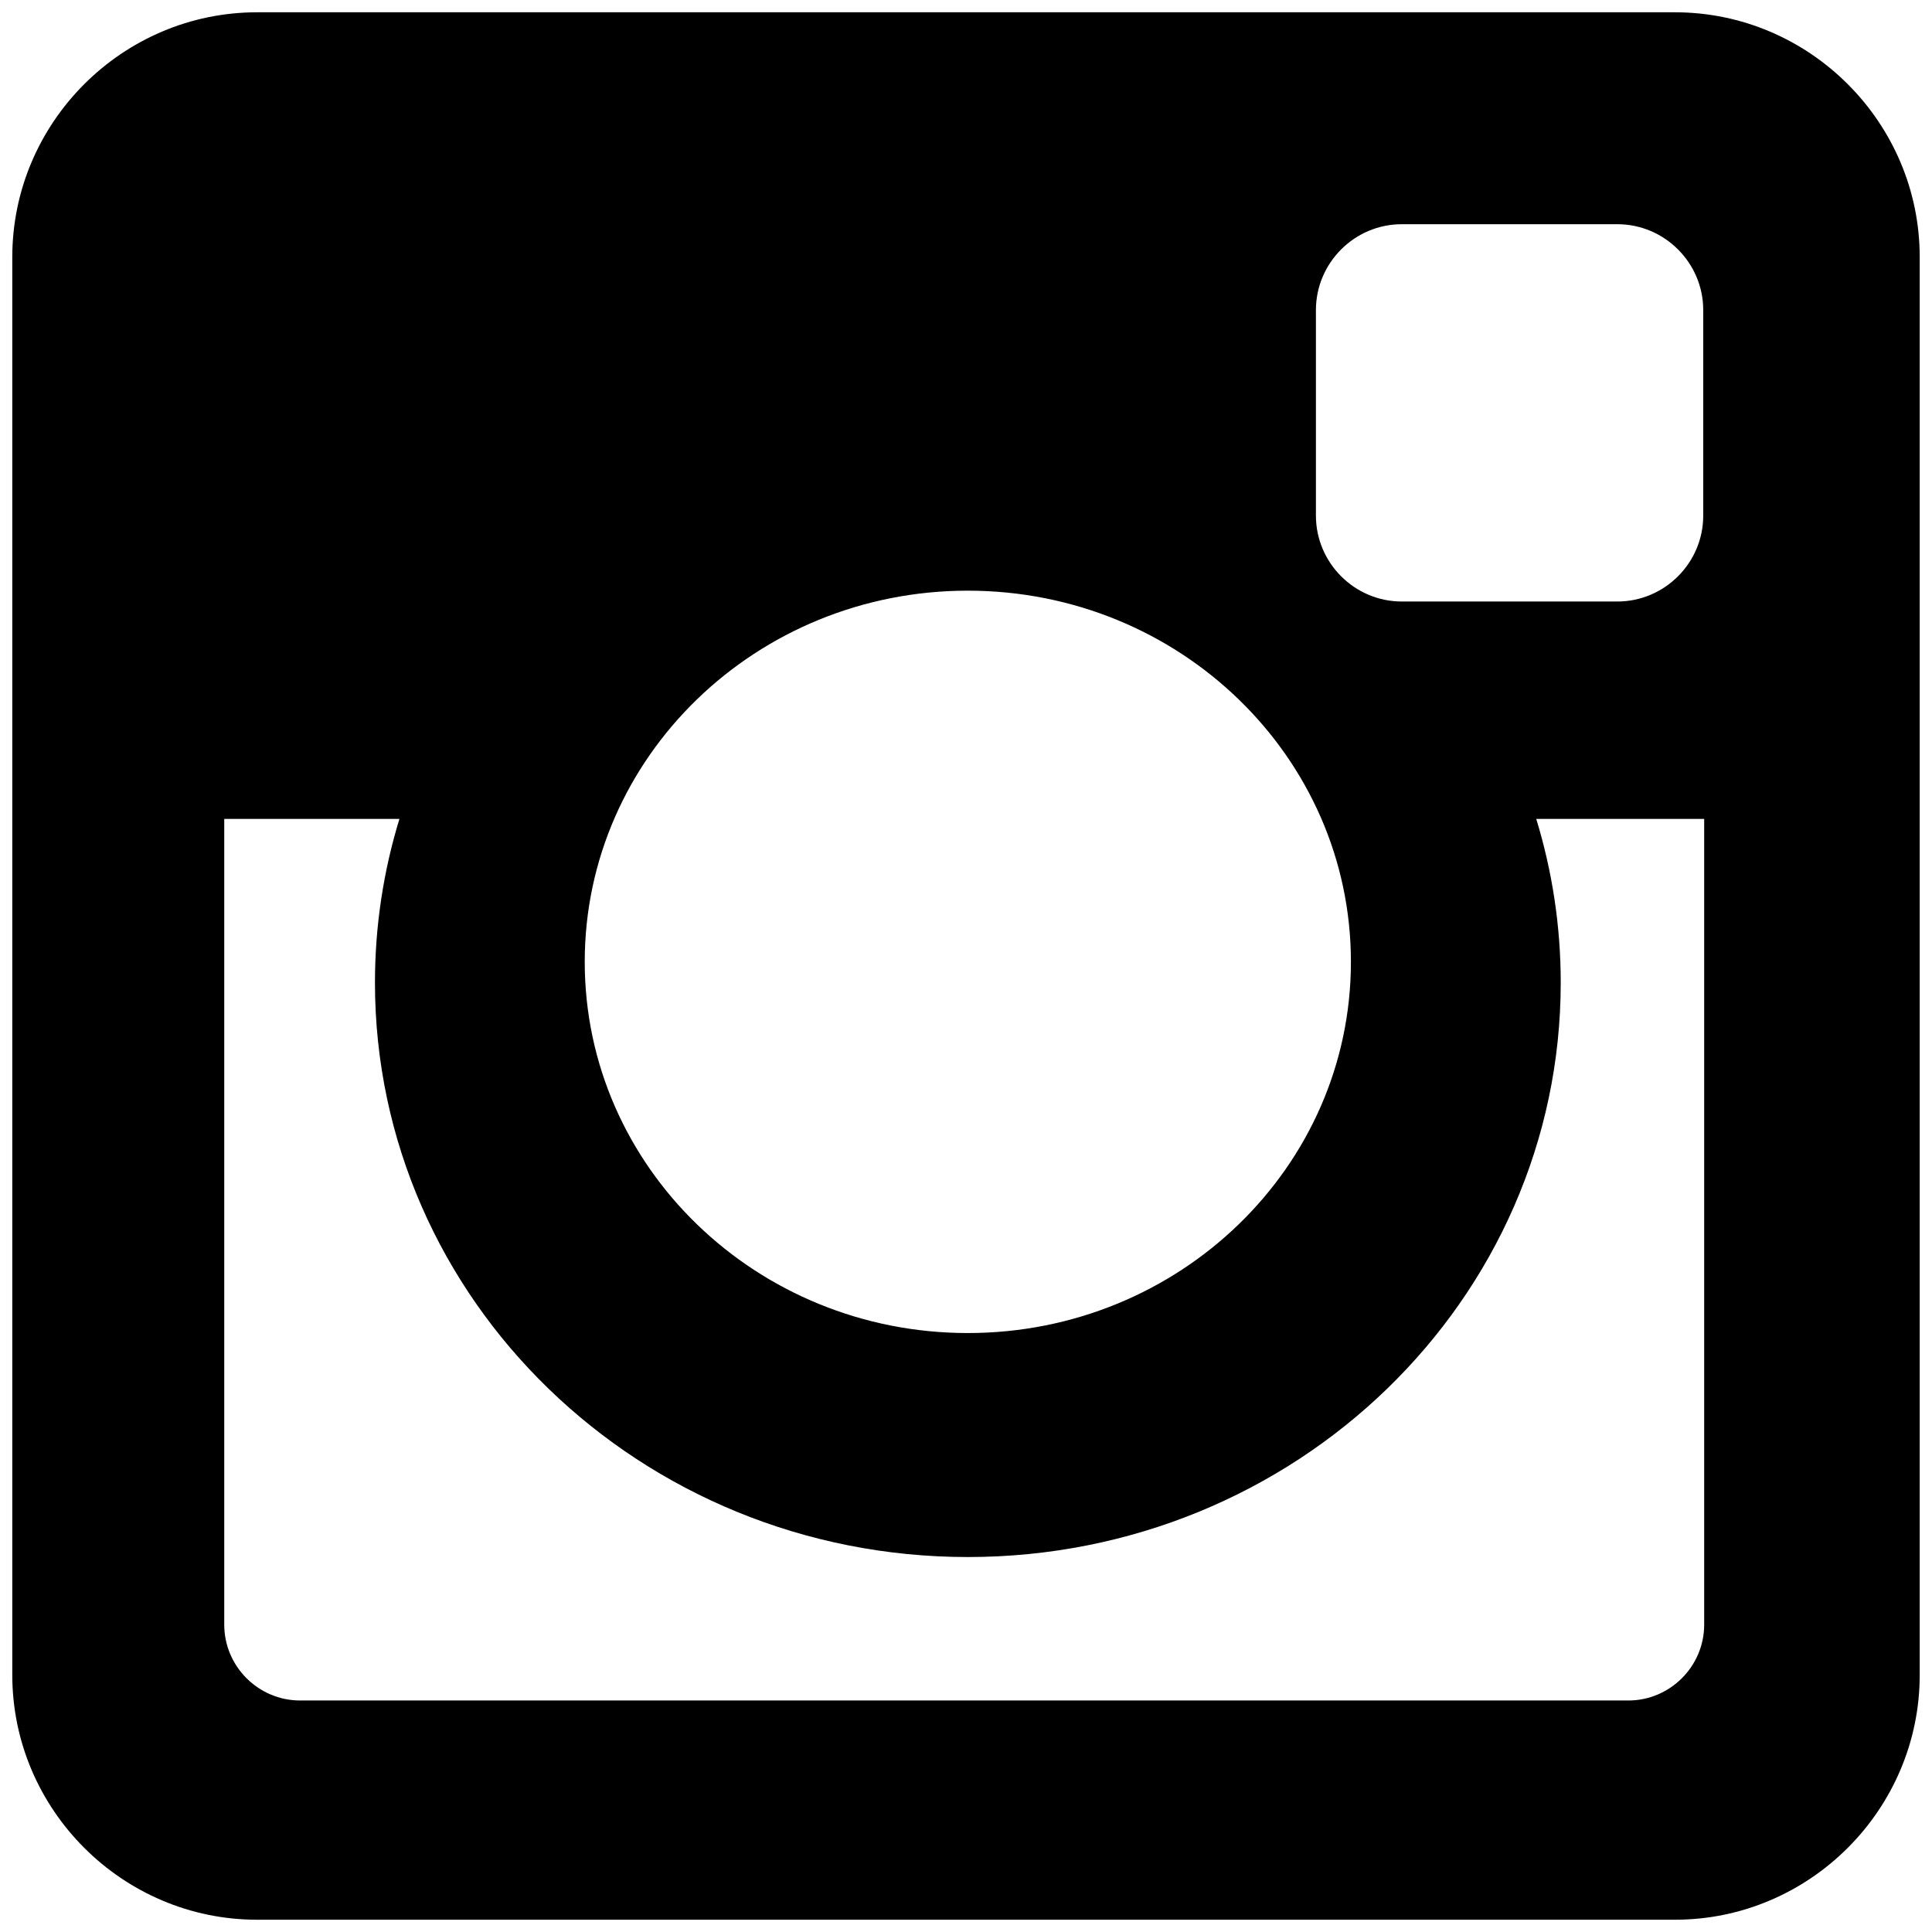
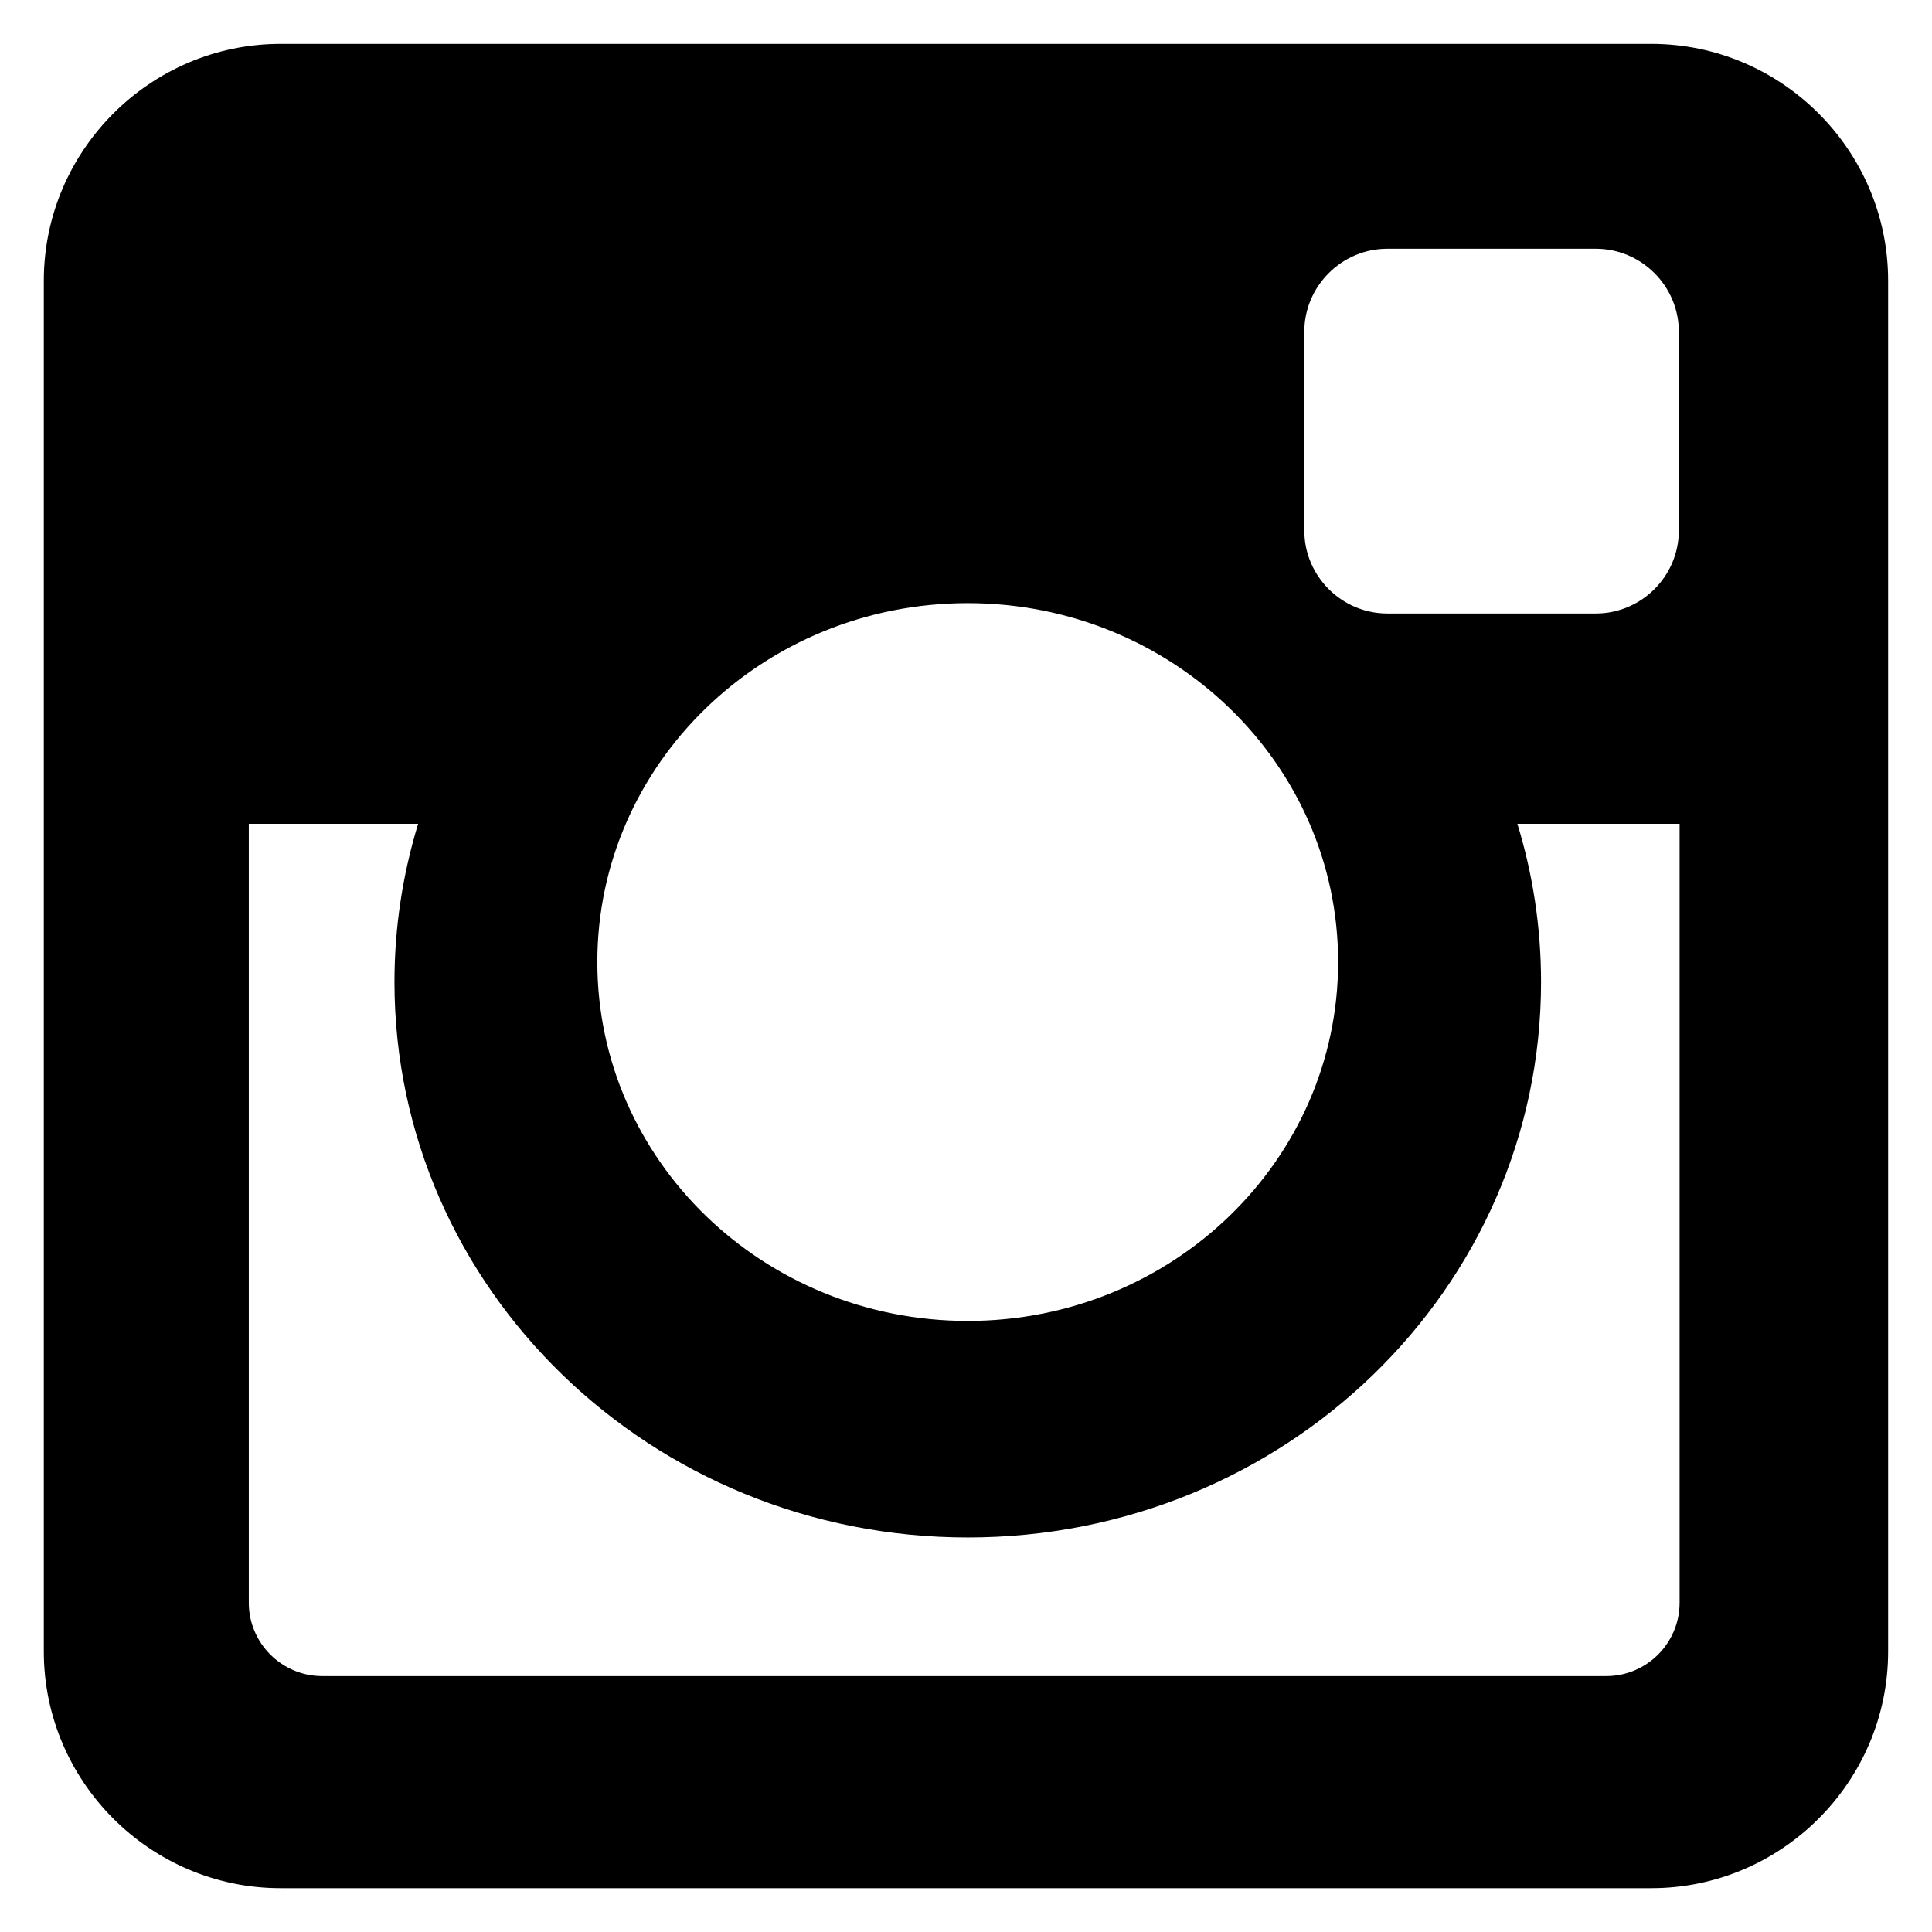
- <svg xmlns="http://www.w3.org/2000/svg" version="1.1" id="Layer_1" x="0px" y="0px" width="100px" height="100px" viewBox="0 0 100 100" enable-background="new 0 0 100 100" xml:space="preserve">
-   <path fill-rule="evenodd" clip-rule="evenodd" d="M13.308,0.636h73.384c6.97,0,12.672,5.702,12.672,12.672v73.385  c0,6.97-5.702,12.672-12.672,12.672H13.308c-6.97,0-12.672-5.702-12.672-12.672V13.308C0.636,6.338,6.338,0.636,13.308,0.636  L13.308,0.636z M72.556,11.605c-2.445,0-4.444,2-4.444,4.445v10.639c0,2.445,1.999,4.445,4.444,4.445h11.159  c2.444,0,4.444-2,4.444-4.445V16.05c0-2.445-2-4.445-4.444-4.445H72.556L72.556,11.605z M88.206,42.387h-8.69  c0.822,2.686,1.267,5.527,1.267,8.472c0,16.422-13.74,29.733-30.688,29.733c-16.947,0-30.687-13.312-30.687-29.733  c0-2.944,0.444-5.786,1.266-8.472h-9.067v41.705c0,2.158,1.766,3.925,3.925,3.925h68.751c2.158,0,3.925-1.767,3.925-3.925V42.387  L88.206,42.387z M50.094,30.573c-10.95,0-19.828,8.603-19.828,19.212c0,10.611,8.878,19.213,19.828,19.213  c10.951,0,19.829-8.602,19.829-19.213C69.923,39.176,61.045,30.573,50.094,30.573z" />
+ <svg xmlns="http://www.w3.org/2000/svg" version="1.1" id="Layer_1" x="0px" y="0px" width="28px" height="28px" viewBox="0 0 28 28" enable-background="new 0 0 28 28" xml:space="preserve">
+   <path d="M4.066,0.636h19.867c1.887,0,3.431,1.543,3.431,3.431v19.867c0,1.888-1.544,3.431-3.431,3.431H4.066  c-1.887,0-3.431-1.543-3.431-3.431V4.066C0.636,2.179,2.18,0.636,4.066,0.636L4.066,0.636z M20.107,3.605  c-0.662,0-1.204,0.542-1.204,1.203v2.88c0,0.662,0.542,1.203,1.204,1.203h3.021c0.662,0,1.203-0.541,1.203-1.203v-2.88  c0-0.662-0.541-1.203-1.203-1.203H20.107L20.107,3.605z M24.344,11.939h-2.353c0.223,0.727,0.343,1.496,0.343,2.293  c0,4.446-3.72,8.05-8.308,8.05s-8.309-3.604-8.309-8.05c0-0.797,0.121-1.566,0.343-2.293H3.606v11.29  c0,0.585,0.479,1.062,1.062,1.062h18.612c0.585,0,1.062-0.478,1.062-1.062V11.939L24.344,11.939z M14.025,8.741  c-2.964,0-5.368,2.329-5.368,5.201c0,2.873,2.404,5.202,5.368,5.202c2.965,0,5.368-2.329,5.368-5.202  C19.394,11.07,16.99,8.741,14.025,8.741z" />
</svg>
